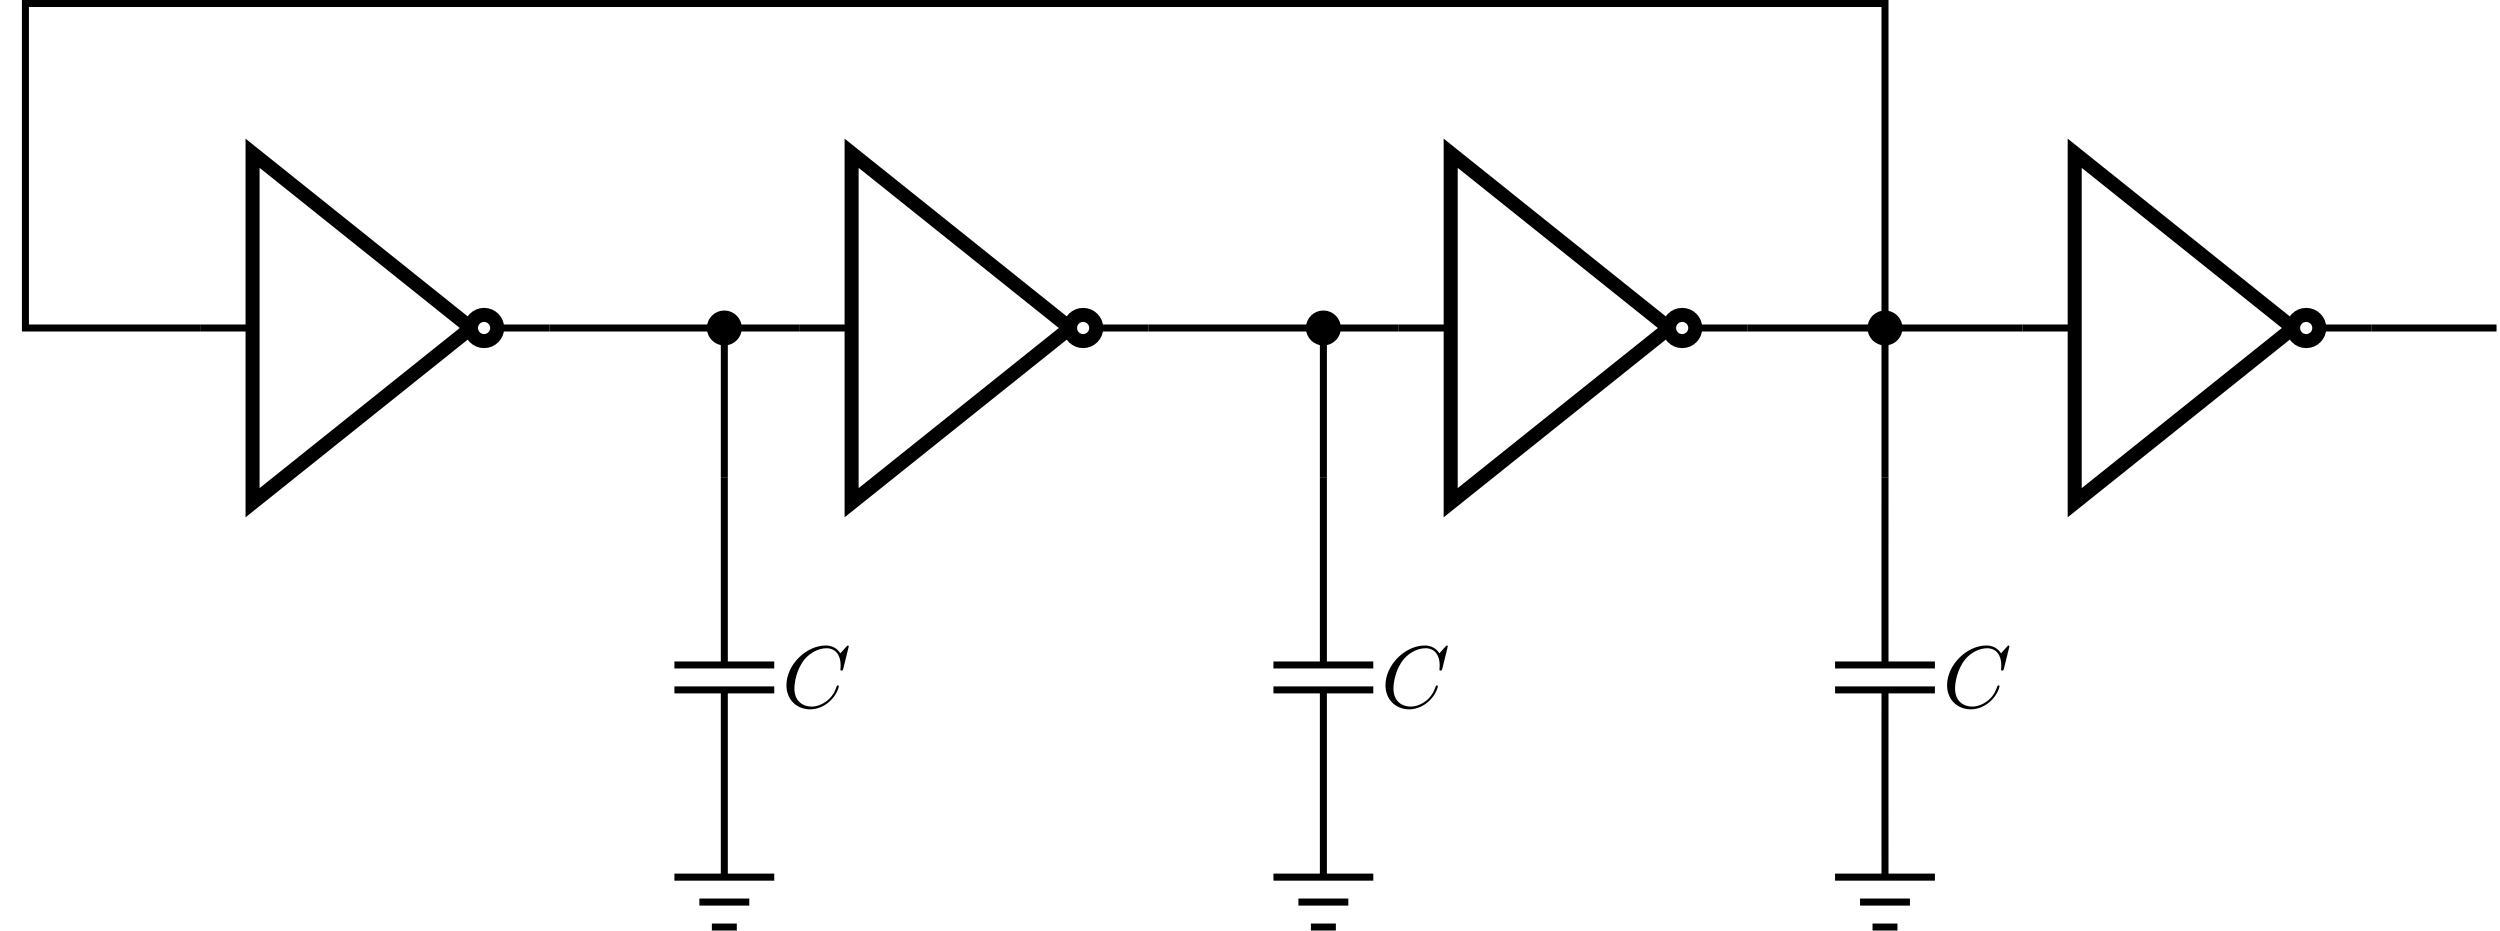
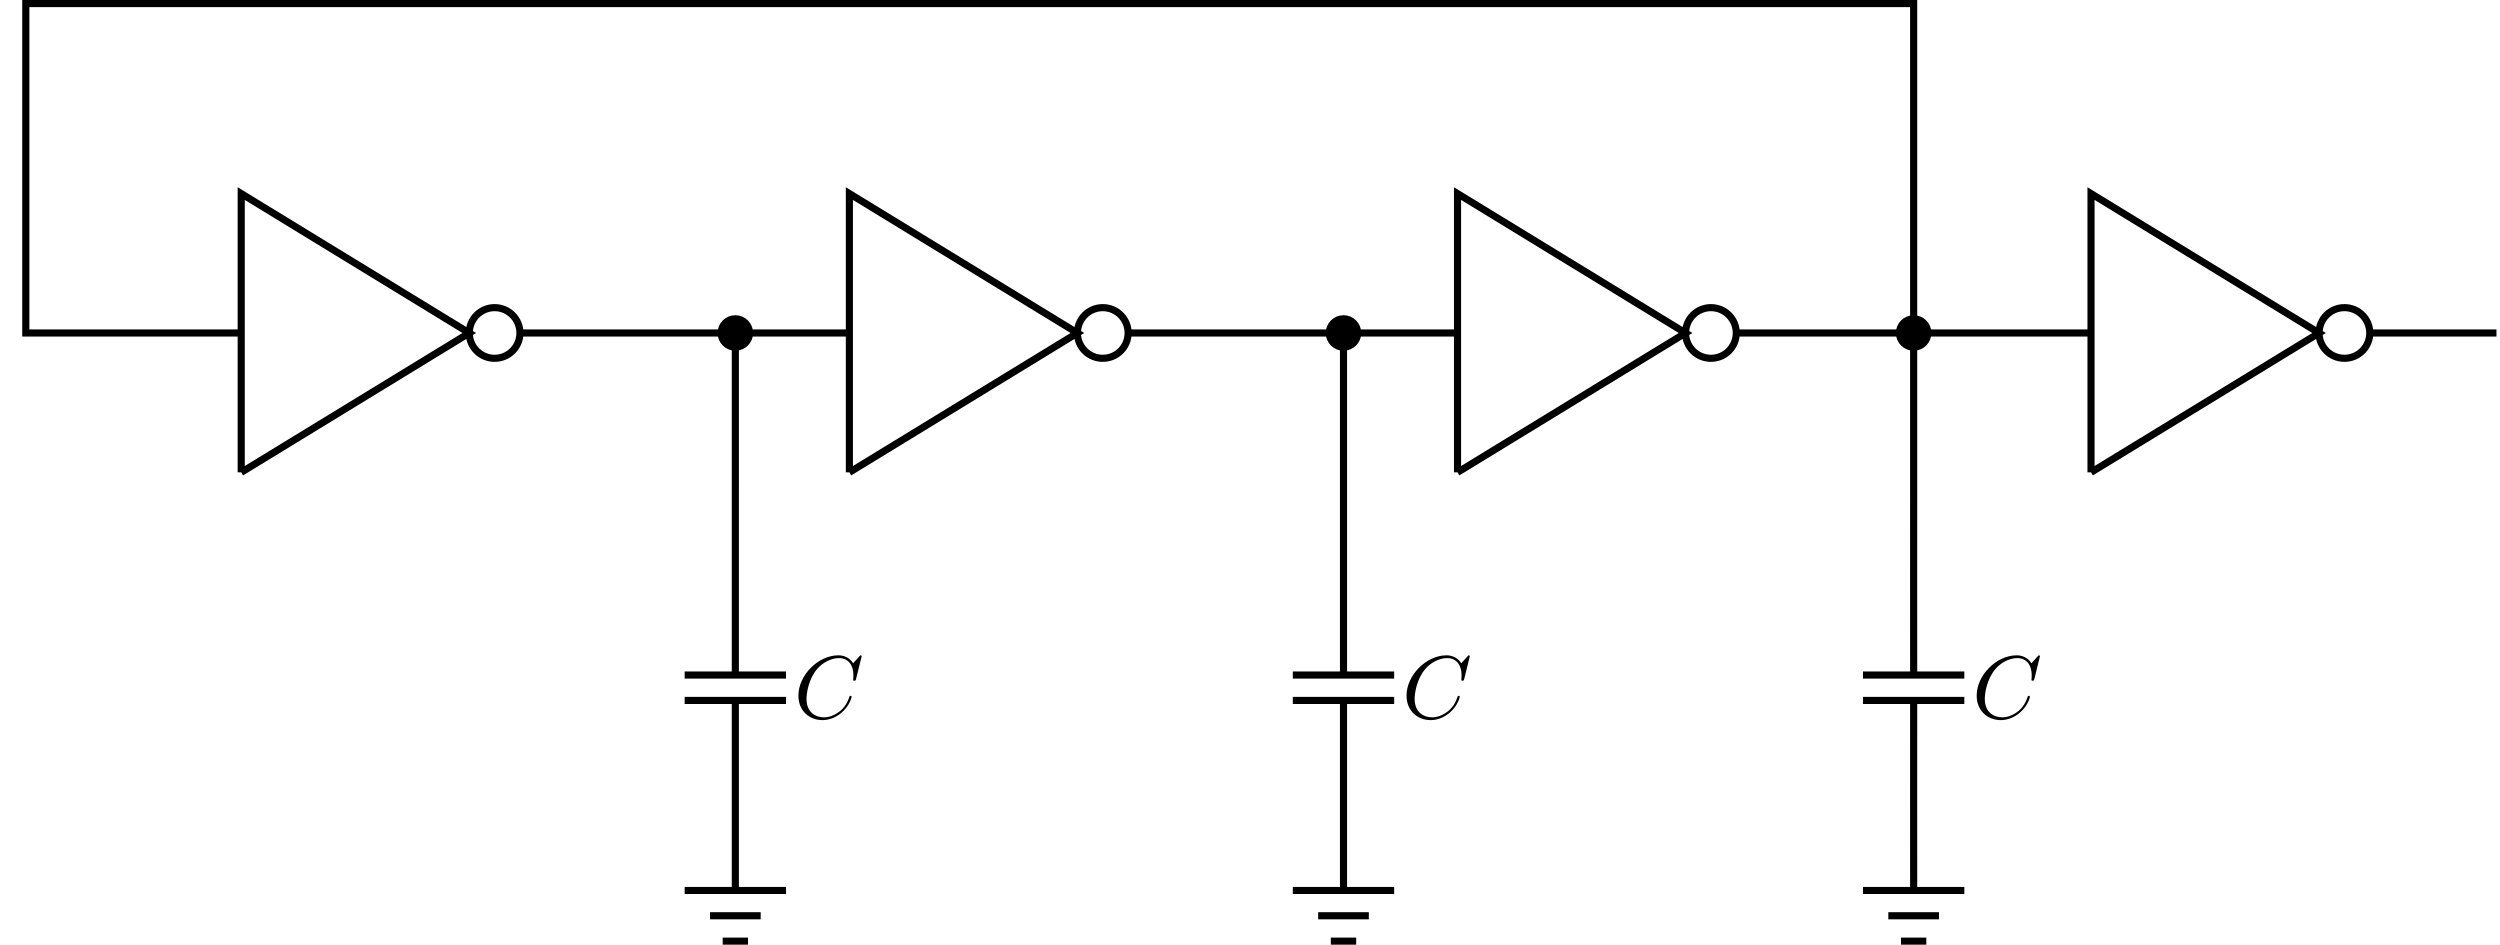
- <svg xmlns="http://www.w3.org/2000/svg" xmlns:xlink="http://www.w3.org/1999/xlink" width="283.917pt" height="105.679pt" viewBox="0 0 283.917 105.679">
+ <svg xmlns="http://www.w3.org/2000/svg" xmlns:xlink="http://www.w3.org/1999/xlink" width="279.665pt" height="105.679pt" viewBox="0 0 279.665 105.679">
  <defs>
    <g>
      <g id="glyph-0-0">
        <path d="M 7.578 -6.922 C 7.578 -6.953 7.562 -7.031 7.469 -7.031 C 7.438 -7.031 7.422 -7.016 7.312 -6.906 L 6.625 -6.141 C 6.531 -6.281 6.078 -7.031 4.969 -7.031 C 2.734 -7.031 0.5 -4.828 0.5 -2.516 C 0.5 -0.875 1.672 0.219 3.203 0.219 C 4.062 0.219 4.828 -0.172 5.359 -0.641 C 6.281 -1.453 6.453 -2.359 6.453 -2.391 C 6.453 -2.5 6.344 -2.5 6.328 -2.5 C 6.266 -2.5 6.219 -2.469 6.203 -2.391 C 6.109 -2.109 5.875 -1.391 5.188 -0.812 C 4.5 -0.266 3.875 -0.094 3.359 -0.094 C 2.469 -0.094 1.406 -0.609 1.406 -2.156 C 1.406 -2.734 1.609 -4.344 2.609 -5.516 C 3.219 -6.219 4.156 -6.719 5.047 -6.719 C 6.062 -6.719 6.656 -5.953 6.656 -4.797 C 6.656 -4.391 6.625 -4.391 6.625 -4.281 C 6.625 -4.188 6.734 -4.188 6.766 -4.188 C 6.891 -4.188 6.891 -4.203 6.953 -4.391 Z M 7.578 -6.922 " />
      </g>
    </g>
    <clipPath id="clip-0">
-       <path clip-rule="nonzero" d="M 237 13 L 283.918 13 L 283.918 62 L 237 62 Z M 237 13 " />
+       <path clip-rule="nonzero" d="M 264 36 L 279.664 36 L 279.664 38 L 264 38 Z M 264 36 " />
    </clipPath>
    <clipPath id="clip-1">
-       <path clip-rule="nonzero" d="M 268 36 L 283.918 36 L 283.918 38 L 268 38 Z M 268 36 " />
+       <path clip-rule="nonzero" d="M 76 53 L 89 53 L 89 105.68 L 76 105.68 Z M 76 53 " />
    </clipPath>
    <clipPath id="clip-2">
-       <path clip-rule="nonzero" d="M 76 53 L 89 53 L 89 105.68 L 76 105.68 Z M 76 53 " />
+       <path clip-rule="nonzero" d="M 144 53 L 157 53 L 157 105.68 L 144 105.68 Z M 144 53 " />
    </clipPath>
    <clipPath id="clip-3">
-       <path clip-rule="nonzero" d="M 144 53 L 157 53 L 157 105.68 L 144 105.68 Z M 144 53 " />
-     </clipPath>
-     <clipPath id="clip-4">
      <path clip-rule="nonzero" d="M 197 42 L 232 42 L 232 105.68 L 197 105.68 Z M 197 42 " />
    </clipPath>
  </defs>
-   <path fill="none" stroke-width="1.594" stroke-linecap="butt" stroke-linejoin="miter" stroke="rgb(0%, 0%, 0%)" stroke-opacity="1" stroke-miterlimit="10" d="M 10.914 -0.001 L -13.89 19.843 L -13.89 -19.841 L 10.914 -0.001 " transform="matrix(1, 0, 0, -1, 42.574, 37.249)" />
-   <path fill="none" stroke-width="1.594" stroke-linecap="butt" stroke-linejoin="miter" stroke="rgb(0%, 0%, 0%)" stroke-opacity="1" stroke-miterlimit="10" d="M 13.891 -0.001 C 13.891 0.823 13.223 1.487 12.403 1.487 C 11.578 1.487 10.914 0.823 10.914 -0.001 C 10.914 -0.821 11.578 -1.489 12.403 -1.489 C 13.223 -1.489 13.891 -0.821 13.891 -0.001 Z M 13.891 -0.001 " transform="matrix(1, 0, 0, -1, 42.574, 37.249)" />
-   <path fill="none" stroke-width="0.797" stroke-linecap="butt" stroke-linejoin="miter" stroke="rgb(0%, 0%, 0%)" stroke-opacity="1" stroke-miterlimit="10" d="M -19.844 -0.001 L -13.89 -0.001 M 19.844 -0.001 L 13.891 -0.001 " transform="matrix(1, 0, 0, -1, 42.574, 37.249)" />
-   <path fill="none" stroke-width="1.594" stroke-linecap="butt" stroke-linejoin="miter" stroke="rgb(0%, 0%, 0%)" stroke-opacity="1" stroke-miterlimit="10" d="M 78.946 -0.001 L 54.141 19.843 L 54.141 -19.841 L 78.946 -0.001 " transform="matrix(1, 0, 0, -1, 42.574, 37.249)" />
-   <path fill="none" stroke-width="1.594" stroke-linecap="butt" stroke-linejoin="miter" stroke="rgb(0%, 0%, 0%)" stroke-opacity="1" stroke-miterlimit="10" d="M 81.922 -0.001 C 81.922 0.823 81.254 1.487 80.434 1.487 C 79.614 1.487 78.946 0.823 78.946 -0.001 C 78.946 -0.821 79.614 -1.489 80.434 -1.489 C 81.254 -1.489 81.922 -0.821 81.922 -0.001 Z M 81.922 -0.001 " transform="matrix(1, 0, 0, -1, 42.574, 37.249)" />
-   <path fill="none" stroke-width="0.797" stroke-linecap="butt" stroke-linejoin="miter" stroke="rgb(0%, 0%, 0%)" stroke-opacity="1" stroke-miterlimit="10" d="M 48.188 -0.001 L 54.141 -0.001 M 87.875 -0.001 L 81.922 -0.001 " transform="matrix(1, 0, 0, -1, 42.574, 37.249)" />
-   <path fill="none" stroke-width="1.594" stroke-linecap="butt" stroke-linejoin="miter" stroke="rgb(0%, 0%, 0%)" stroke-opacity="1" stroke-miterlimit="10" d="M 146.977 -0.001 L 122.176 19.843 L 122.176 -19.841 L 146.977 -0.001 " transform="matrix(1, 0, 0, -1, 42.574, 37.249)" />
-   <path fill="none" stroke-width="1.594" stroke-linecap="butt" stroke-linejoin="miter" stroke="rgb(0%, 0%, 0%)" stroke-opacity="1" stroke-miterlimit="10" d="M 149.953 -0.001 C 149.953 0.823 149.289 1.487 148.465 1.487 C 147.645 1.487 146.977 0.823 146.977 -0.001 C 146.977 -0.821 147.645 -1.489 148.465 -1.489 C 149.289 -1.489 149.953 -0.821 149.953 -0.001 Z M 149.953 -0.001 " transform="matrix(1, 0, 0, -1, 42.574, 37.249)" />
-   <path fill="none" stroke-width="0.797" stroke-linecap="butt" stroke-linejoin="miter" stroke="rgb(0%, 0%, 0%)" stroke-opacity="1" stroke-miterlimit="10" d="M 116.223 -0.001 L 122.176 -0.001 M 155.906 -0.001 L 149.953 -0.001 " transform="matrix(1, 0, 0, -1, 42.574, 37.249)" />
-   <path fill="none" stroke-width="1.594" stroke-linecap="butt" stroke-linejoin="miter" stroke="rgb(0%, 0%, 0%)" stroke-opacity="1" stroke-miterlimit="10" d="M 217.844 -0.001 L 193.043 19.843 L 193.043 -19.841 L 217.844 -0.001 " transform="matrix(1, 0, 0, -1, 42.574, 37.249)" />
+   <path fill="none" stroke-width="0.797" stroke-linecap="butt" stroke-linejoin="miter" stroke="rgb(0%, 0%, 0%)" stroke-opacity="1" stroke-miterlimit="10" d="M -15.59 -15.591 L -15.59 15.593 L 9.922 -0.001 L -15.59 -15.591 M 15.59 -0.001 C 15.59 1.565 14.321 2.835 12.754 2.835 C 11.192 2.835 9.922 1.565 9.922 -0.001 C 9.922 -1.567 11.192 -2.833 12.754 -2.833 C 14.321 -2.833 15.59 -1.567 15.59 -0.001 Z M 15.59 -0.001 " transform="matrix(1, 0, 0, -1, 42.574, 37.249)" />
+   <path fill="none" stroke-width="0.797" stroke-linecap="butt" stroke-linejoin="miter" stroke="rgb(0%, 0%, 0%)" stroke-opacity="1" stroke-miterlimit="10" d="M 52.442 -15.591 L 52.442 15.593 L 77.953 -0.001 L 52.442 -15.591 M 83.625 -0.001 C 83.625 1.565 82.356 2.835 80.789 2.835 C 79.223 2.835 77.953 1.565 77.953 -0.001 C 77.953 -1.567 79.223 -2.833 80.789 -2.833 C 82.356 -2.833 83.625 -1.567 83.625 -0.001 Z M 83.625 -0.001 " transform="matrix(1, 0, 0, -1, 42.574, 37.249)" />
+   <path fill="none" stroke-width="0.797" stroke-linecap="butt" stroke-linejoin="miter" stroke="rgb(0%, 0%, 0%)" stroke-opacity="1" stroke-miterlimit="10" d="M 120.473 -15.591 L 120.473 15.593 L 145.985 -0.001 L 120.473 -15.591 M 151.656 -0.001 C 151.656 1.565 150.387 2.835 148.821 2.835 C 147.254 2.835 145.985 1.565 145.985 -0.001 C 145.985 -1.567 147.254 -2.833 148.821 -2.833 C 150.387 -2.833 151.656 -1.567 151.656 -0.001 Z M 151.656 -0.001 " transform="matrix(1, 0, 0, -1, 42.574, 37.249)" />
+   <path fill="none" stroke-width="0.797" stroke-linecap="butt" stroke-linejoin="miter" stroke="rgb(0%, 0%, 0%)" stroke-opacity="1" stroke-miterlimit="10" d="M 191.34 -15.591 L 191.34 15.593 L 216.852 -0.001 L 191.34 -15.591 M 222.524 -0.001 C 222.524 1.565 221.254 2.835 219.688 2.835 C 218.121 2.835 216.852 1.565 216.852 -0.001 C 216.852 -1.567 218.121 -2.833 219.688 -2.833 C 221.254 -2.833 222.524 -1.567 222.524 -0.001 Z M 222.524 -0.001 " transform="matrix(1, 0, 0, -1, 42.574, 37.249)" />
+   <path fill="none" stroke-width="0.797" stroke-linecap="butt" stroke-linejoin="miter" stroke="rgb(0%, 0%, 0%)" stroke-opacity="1" stroke-miterlimit="10" d="M 15.59 -0.001 L 52.442 -0.001 " transform="matrix(1, 0, 0, -1, 42.574, 37.249)" />
+   <path fill="none" stroke-width="0.797" stroke-linecap="butt" stroke-linejoin="miter" stroke="rgb(0%, 0%, 0%)" stroke-opacity="1" stroke-miterlimit="10" d="M 83.625 -0.001 L 120.473 -0.001 " transform="matrix(1, 0, 0, -1, 42.574, 37.249)" />
+   <path fill="none" stroke-width="0.797" stroke-linecap="butt" stroke-linejoin="miter" stroke="rgb(0%, 0%, 0%)" stroke-opacity="1" stroke-miterlimit="10" d="M 151.656 -0.001 L 161.578 -0.001 M 161.578 -0.001 L 191.34 -0.001 " transform="matrix(1, 0, 0, -1, 42.574, 37.249)" />
+   <path fill-rule="nonzero" fill="rgb(0%, 0%, 0%)" fill-opacity="1" stroke-width="0.797" stroke-linecap="butt" stroke-linejoin="miter" stroke="rgb(0%, 0%, 0%)" stroke-opacity="1" stroke-miterlimit="10" d="M 173.086 -0.001 C 173.086 0.878 172.375 1.589 171.5 1.589 C 170.621 1.589 169.91 0.878 169.91 -0.001 C 169.91 -0.876 170.621 -1.587 171.5 -1.587 C 172.375 -1.587 173.086 -0.876 173.086 -0.001 Z M 173.086 -0.001 " transform="matrix(1, 0, 0, -1, 42.574, 37.249)" />
  <g clip-path="url(#clip-0)">
-     <path fill="none" stroke-width="1.594" stroke-linecap="butt" stroke-linejoin="miter" stroke="rgb(0%, 0%, 0%)" stroke-opacity="1" stroke-miterlimit="10" d="M 220.821 -0.001 C 220.821 0.823 220.156 1.487 219.332 1.487 C 218.512 1.487 217.844 0.823 217.844 -0.001 C 217.844 -0.821 218.512 -1.489 219.332 -1.489 C 220.156 -1.489 220.821 -0.821 220.821 -0.001 Z M 220.821 -0.001 " transform="matrix(1, 0, 0, -1, 42.574, 37.249)" />
+     <path fill="none" stroke-width="0.797" stroke-linecap="butt" stroke-linejoin="miter" stroke="rgb(0%, 0%, 0%)" stroke-opacity="1" stroke-miterlimit="10" d="M 222.524 -0.001 L 236.696 -0.001 " transform="matrix(1, 0, 0, -1, 42.574, 37.249)" />
  </g>
-   <path fill="none" stroke-width="0.797" stroke-linecap="butt" stroke-linejoin="miter" stroke="rgb(0%, 0%, 0%)" stroke-opacity="1" stroke-miterlimit="10" d="M 187.09 -0.001 L 193.043 -0.001 M 226.774 -0.001 L 220.821 -0.001 " transform="matrix(1, 0, 0, -1, 42.574, 37.249)" />
-   <path fill="none" stroke-width="0.797" stroke-linecap="butt" stroke-linejoin="miter" stroke="rgb(0%, 0%, 0%)" stroke-opacity="1" stroke-miterlimit="10" d="M 19.844 -0.001 L 48.188 -0.001 " transform="matrix(1, 0, 0, -1, 42.574, 37.249)" />
-   <path fill="none" stroke-width="0.797" stroke-linecap="butt" stroke-linejoin="miter" stroke="rgb(0%, 0%, 0%)" stroke-opacity="1" stroke-miterlimit="10" d="M 87.875 -0.001 L 116.223 -0.001 " transform="matrix(1, 0, 0, -1, 42.574, 37.249)" />
-   <path fill="none" stroke-width="0.797" stroke-linecap="butt" stroke-linejoin="miter" stroke="rgb(0%, 0%, 0%)" stroke-opacity="1" stroke-miterlimit="10" d="M 155.906 -0.001 L 163.703 -0.001 M 163.703 -0.001 L 187.09 -0.001 " transform="matrix(1, 0, 0, -1, 42.574, 37.249)" />
-   <path fill-rule="nonzero" fill="rgb(0%, 0%, 0%)" fill-opacity="1" stroke-width="0.797" stroke-linecap="butt" stroke-linejoin="miter" stroke="rgb(0%, 0%, 0%)" stroke-opacity="1" stroke-miterlimit="10" d="M 173.086 -0.001 C 173.086 0.878 172.375 1.589 171.5 1.589 C 170.621 1.589 169.91 0.878 169.91 -0.001 C 169.91 -0.876 170.621 -1.587 171.5 -1.587 C 172.375 -1.587 173.086 -0.876 173.086 -0.001 Z M 173.086 -0.001 " transform="matrix(1, 0, 0, -1, 42.574, 37.249)" />
-   <g clip-path="url(#clip-1)">
-     <path fill="none" stroke-width="0.797" stroke-linecap="butt" stroke-linejoin="miter" stroke="rgb(0%, 0%, 0%)" stroke-opacity="1" stroke-miterlimit="10" d="M 226.774 -0.001 L 240.949 -0.001 " transform="matrix(1, 0, 0, -1, 42.574, 37.249)" />
-   </g>
-   <path fill="none" stroke-width="0.797" stroke-linecap="butt" stroke-linejoin="miter" stroke="rgb(0%, 0%, 0%)" stroke-opacity="1" stroke-miterlimit="10" d="M 171.5 -0.001 L 171.5 36.851 L -39.687 36.851 L -39.687 -0.001 L -19.844 -0.001 " transform="matrix(1, 0, 0, -1, 42.574, 37.249)" />
+   <path fill="none" stroke-width="0.797" stroke-linecap="butt" stroke-linejoin="miter" stroke="rgb(0%, 0%, 0%)" stroke-opacity="1" stroke-miterlimit="10" d="M 171.5 -0.001 L 171.5 36.851 L -39.687 36.851 L -39.687 -0.001 L -15.59 -0.001 " transform="matrix(1, 0, 0, -1, 42.574, 37.249)" />
  <path fill="none" stroke-width="0.797" stroke-linecap="butt" stroke-linejoin="miter" stroke="rgb(0%, 0%, 0%)" stroke-opacity="1" stroke-miterlimit="10" d="M 39.684 -0.001 L 39.684 -8.505 M 39.684 -8.505 L 39.684 -17.009 " transform="matrix(1, 0, 0, -1, 42.574, 37.249)" />
  <path fill-rule="nonzero" fill="rgb(0%, 0%, 0%)" fill-opacity="1" stroke-width="0.797" stroke-linecap="butt" stroke-linejoin="miter" stroke="rgb(0%, 0%, 0%)" stroke-opacity="1" stroke-miterlimit="10" d="M 41.274 -0.001 C 41.274 0.878 40.563 1.589 39.684 1.589 C 38.809 1.589 38.098 0.878 38.098 -0.001 C 38.098 -0.876 38.809 -1.587 39.684 -1.587 C 40.563 -1.587 41.274 -0.876 41.274 -0.001 Z M 41.274 -0.001 " transform="matrix(1, 0, 0, -1, 42.574, 37.249)" />
-   <g clip-path="url(#clip-2)">
+   <g clip-path="url(#clip-1)">
    <path fill="none" stroke-width="0.797" stroke-linecap="butt" stroke-linejoin="miter" stroke="rgb(0%, 0%, 0%)" stroke-opacity="1" stroke-miterlimit="10" d="M 34.016 -62.364 L 39.684 -62.364 M 39.684 -62.364 L 45.356 -62.364 M 36.852 -65.196 L 39.684 -65.196 M 39.684 -65.196 L 42.52 -65.196 M 38.27 -68.032 L 39.684 -68.032 M 39.684 -68.032 L 41.102 -68.032 M 39.684 -62.364 L 39.684 -51.731 M 39.684 -51.731 L 39.684 -41.103 M 34.016 -41.103 L 39.684 -41.103 M 39.684 -41.103 L 45.356 -41.103 M 34.016 -38.267 L 39.684 -38.267 M 39.684 -38.267 L 45.356 -38.267 M 39.684 -38.267 L 39.684 -27.638 M 39.684 -27.638 L 39.684 -17.009 " transform="matrix(1, 0, 0, -1, 42.574, 37.249)" />
  </g>
  <g fill="rgb(0%, 0%, 0%)" fill-opacity="1">
    <use xlink:href="#glyph-0-0" x="88.813" y="80.338" />
  </g>
  <path fill="none" stroke-width="0.797" stroke-linecap="butt" stroke-linejoin="miter" stroke="rgb(0%, 0%, 0%)" stroke-opacity="1" stroke-miterlimit="10" d="M 107.719 -0.001 L 107.719 -8.505 M 107.719 -8.505 L 107.719 -17.009 " transform="matrix(1, 0, 0, -1, 42.574, 37.249)" />
  <path fill-rule="nonzero" fill="rgb(0%, 0%, 0%)" fill-opacity="1" stroke-width="0.797" stroke-linecap="butt" stroke-linejoin="miter" stroke="rgb(0%, 0%, 0%)" stroke-opacity="1" stroke-miterlimit="10" d="M 109.305 -0.001 C 109.305 0.878 108.594 1.589 107.719 1.589 C 106.84 1.589 106.129 0.878 106.129 -0.001 C 106.129 -0.876 106.84 -1.587 107.719 -1.587 C 108.594 -1.587 109.305 -0.876 109.305 -0.001 Z M 109.305 -0.001 " transform="matrix(1, 0, 0, -1, 42.574, 37.249)" />
-   <g clip-path="url(#clip-3)">
+   <g clip-path="url(#clip-2)">
    <path fill="none" stroke-width="0.797" stroke-linecap="butt" stroke-linejoin="miter" stroke="rgb(0%, 0%, 0%)" stroke-opacity="1" stroke-miterlimit="10" d="M 102.047 -62.364 L 107.719 -62.364 M 107.719 -62.364 L 113.387 -62.364 M 104.883 -65.196 L 107.719 -65.196 M 107.719 -65.196 L 110.551 -65.196 M 106.301 -68.032 L 107.719 -68.032 M 107.719 -68.032 L 109.137 -68.032 M 107.719 -62.364 L 107.719 -51.731 M 107.719 -51.731 L 107.719 -41.103 M 102.047 -41.103 L 107.719 -41.103 M 107.719 -41.103 L 113.387 -41.103 M 102.047 -38.267 L 107.719 -38.267 M 107.719 -38.267 L 113.387 -38.267 M 107.719 -38.267 L 107.719 -27.638 M 107.719 -27.638 L 107.719 -17.009 " transform="matrix(1, 0, 0, -1, 42.574, 37.249)" />
  </g>
  <g fill="rgb(0%, 0%, 0%)" fill-opacity="1">
    <use xlink:href="#glyph-0-0" x="156.844" y="80.338" />
  </g>
  <path fill="none" stroke-width="0.797" stroke-linecap="butt" stroke-linejoin="miter" stroke="rgb(0%, 0%, 0%)" stroke-opacity="1" stroke-miterlimit="10" d="M 171.5 -0.001 L 171.5 -17.009 " transform="matrix(1, 0, 0, -1, 42.574, 37.249)" />
-   <g clip-path="url(#clip-4)">
+   <g clip-path="url(#clip-3)">
    <path fill="none" stroke-width="0.797" stroke-linecap="butt" stroke-linejoin="miter" stroke="rgb(0%, 0%, 0%)" stroke-opacity="1" stroke-miterlimit="10" d="M 165.828 -62.364 L 171.496 -62.364 M 171.496 -62.364 L 177.168 -62.364 M 168.664 -65.196 L 171.496 -65.196 M 171.496 -65.196 L 174.332 -65.196 M 170.082 -68.032 L 171.5 -68.032 M 171.5 -68.032 L 172.914 -68.032 M 171.5 -62.364 L 171.496 -51.731 M 171.496 -51.731 L 171.5 -41.103 M 165.828 -41.103 L 171.496 -41.103 M 171.496 -41.103 L 177.168 -41.103 M 165.828 -38.267 L 171.496 -38.267 M 171.496 -38.267 L 177.168 -38.267 M 171.5 -38.267 L 171.496 -27.638 M 171.496 -27.638 L 171.5 -17.009 " transform="matrix(1, 0, 0, -1, 42.574, 37.249)" />
  </g>
  <g fill="rgb(0%, 0%, 0%)" fill-opacity="1">
    <use xlink:href="#glyph-0-0" x="220.624" y="80.338" />
  </g>
</svg>
